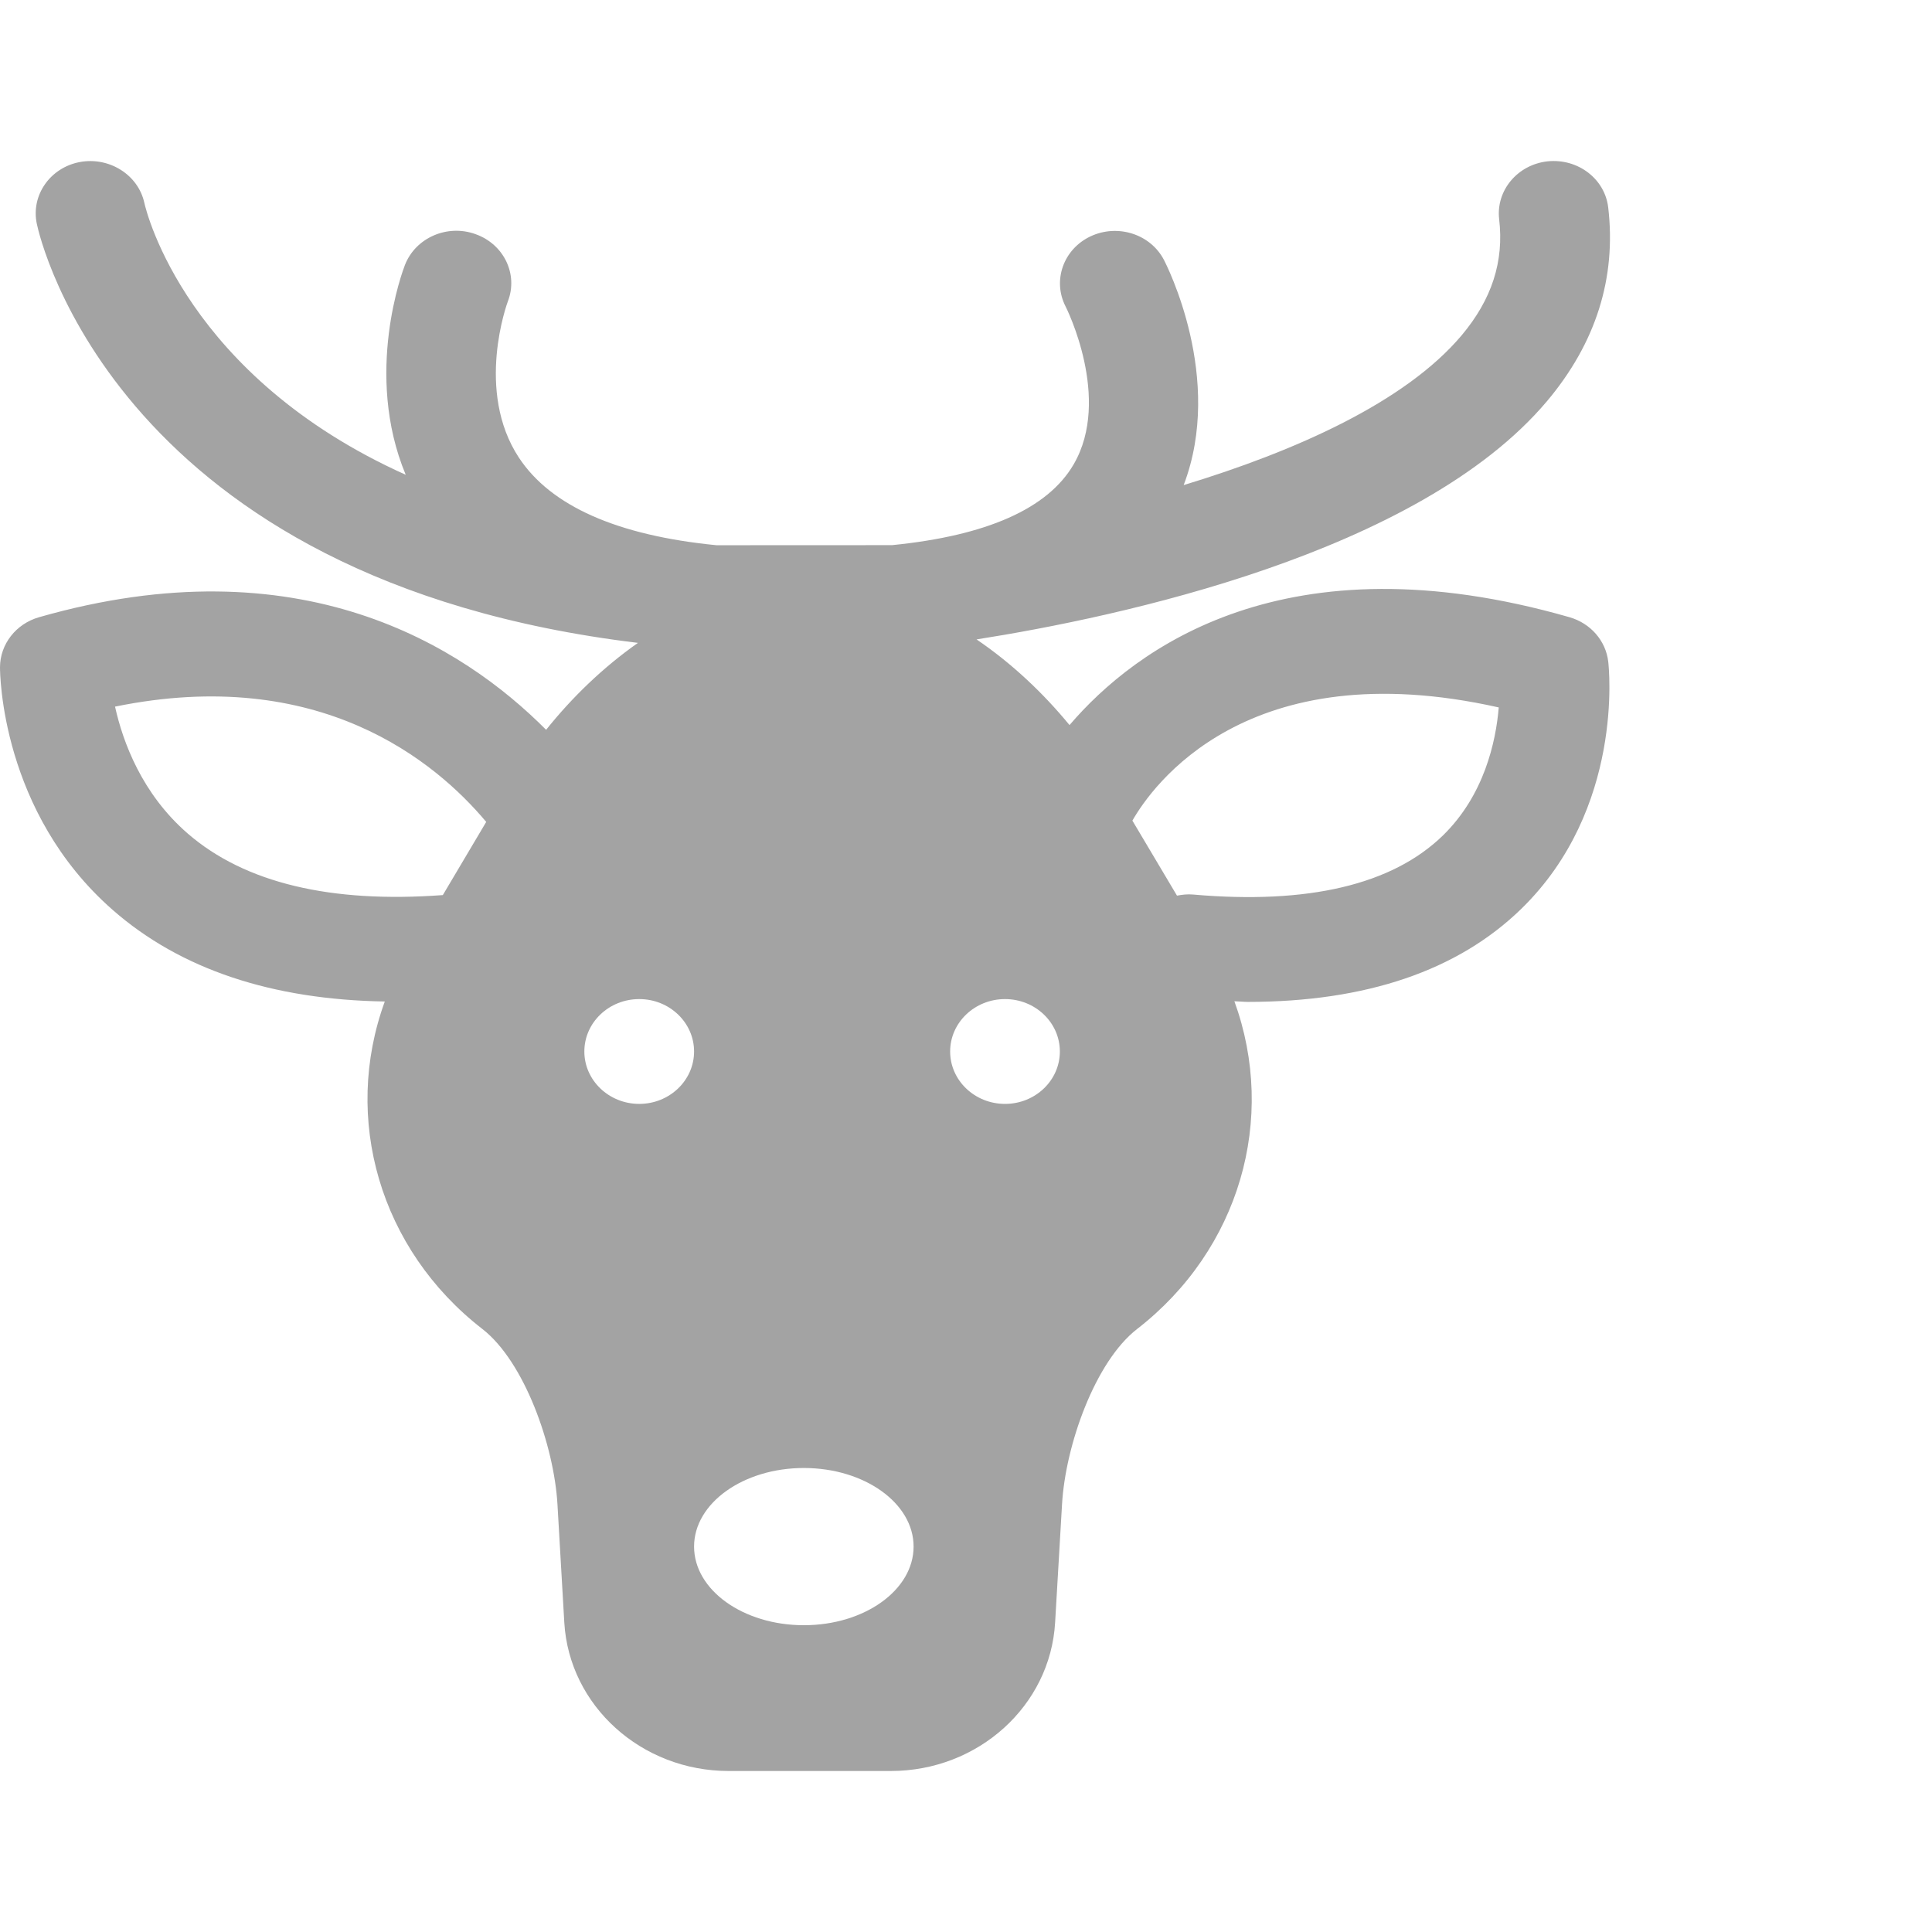
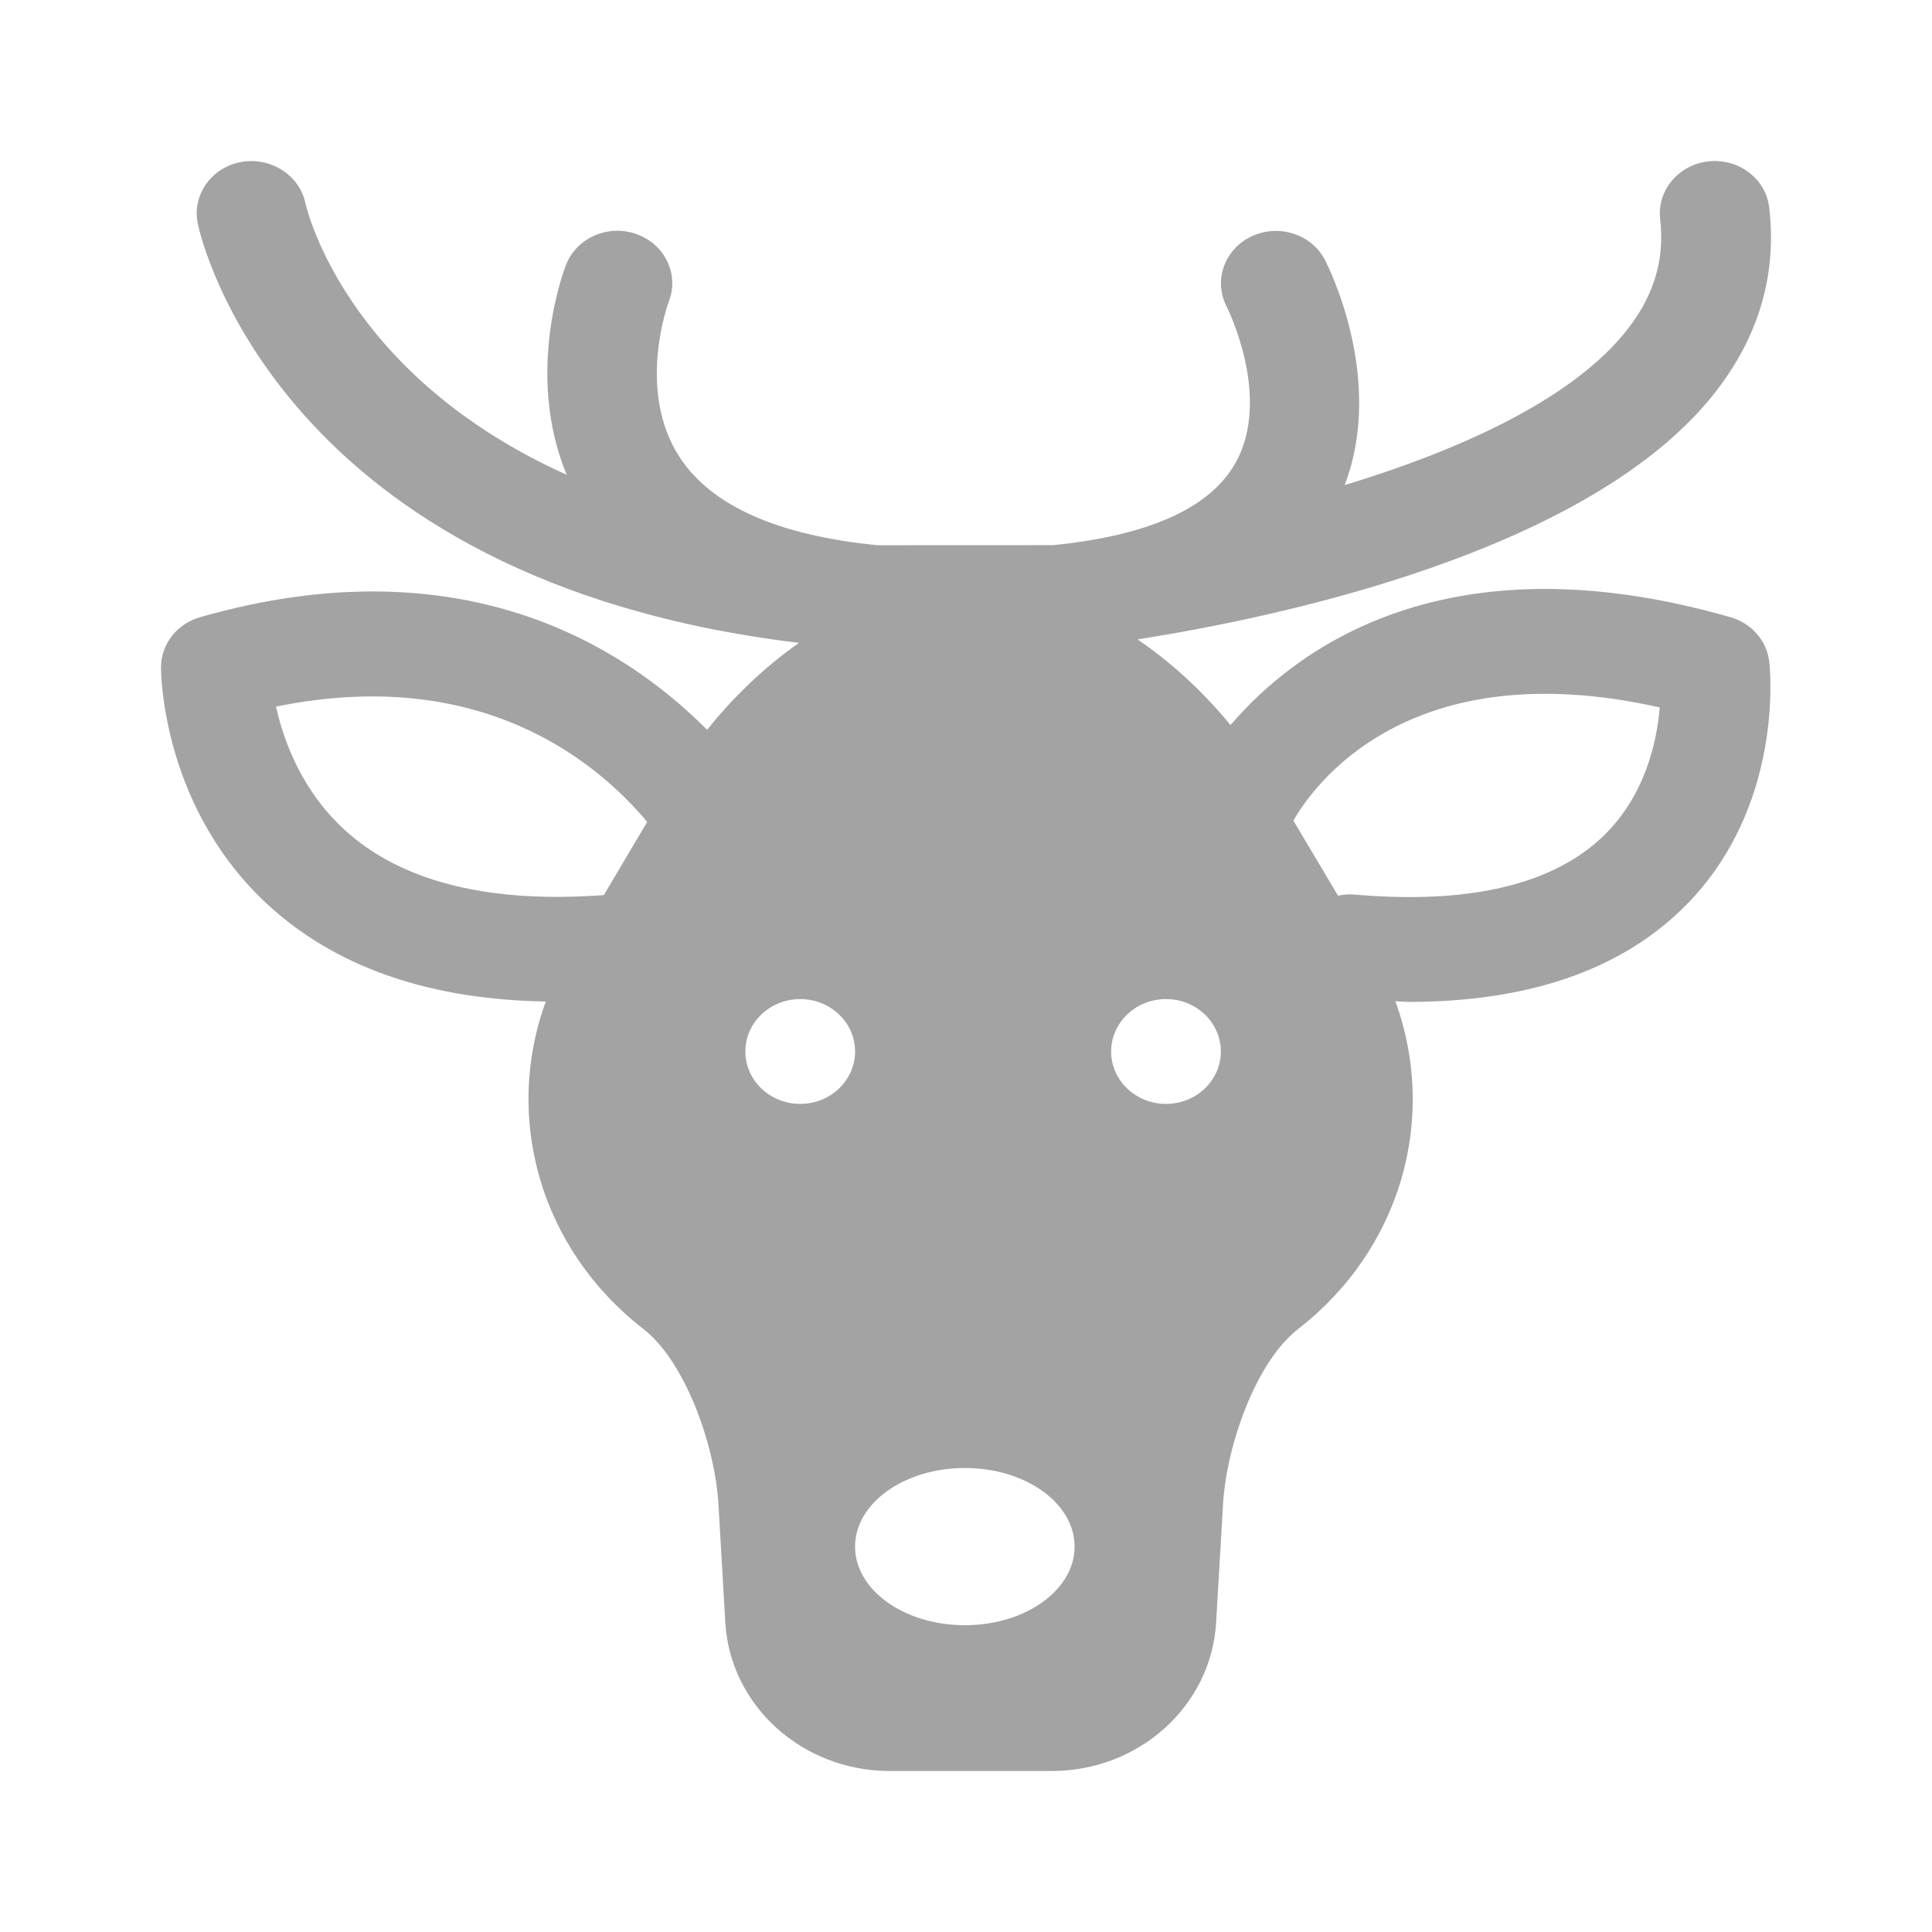
<svg xmlns="http://www.w3.org/2000/svg" width="24" height="24" viewBox="0 0 24 24" fill="none">
-   <path d="M19.496 7.667C15.973 6.657 14.103 8.053 13.286 9.007C12.957 8.607 12.567 8.239 12.131 7.943C13.887 7.667 17.622 6.875 19.217 4.984C19.824 4.263 20.08 3.454 19.978 2.579C19.937 2.222 19.602 1.966 19.226 2.004C18.852 2.044 18.582 2.366 18.623 2.723C18.685 3.248 18.532 3.72 18.156 4.167C17.455 4.998 16.09 5.605 14.704 6.026C15.21 4.699 14.492 3.292 14.458 3.227C14.29 2.907 13.884 2.778 13.547 2.936C13.21 3.095 13.072 3.485 13.237 3.807C13.243 3.818 13.814 4.951 13.337 5.769C13.017 6.318 12.258 6.655 11.081 6.772L8.901 6.773C7.669 6.652 6.843 6.287 6.446 5.685C5.899 4.854 6.302 3.762 6.309 3.743C6.439 3.408 6.26 3.034 5.908 2.909C5.557 2.781 5.163 2.953 5.031 3.29C5.007 3.35 4.516 4.64 5.04 5.898C2.321 4.676 1.82 2.641 1.793 2.52C1.717 2.17 1.355 1.945 0.991 2.013C0.622 2.083 0.383 2.426 0.457 2.779C0.496 2.967 1.464 7.208 7.925 7.986C7.493 8.289 7.106 8.663 6.784 9.066C5.745 8.021 3.724 6.74 0.486 7.667C0.198 7.749 0.001 8.002 0 8.289C0 8.362 0.011 10.09 1.404 11.307C2.242 12.04 3.377 12.418 4.78 12.441C4.25 13.894 4.717 15.52 5.992 16.509C6.513 16.913 6.882 17.954 6.925 18.687L7.01 20.156C7.071 21.19 7.967 22 9.052 22H11.066C12.151 22 13.047 21.19 13.107 20.156L13.193 18.687C13.235 17.954 13.604 16.913 14.126 16.509C15.398 15.522 15.865 13.9 15.334 12.438C15.39 12.439 15.449 12.446 15.504 12.446C16.97 12.445 18.109 12.058 18.898 11.29C20.175 10.046 19.987 8.293 19.978 8.219C19.948 7.959 19.758 7.742 19.496 7.667ZM13.166 13.062C13.166 13.421 12.861 13.713 12.485 13.713C12.108 13.713 11.803 13.421 11.803 13.062C11.803 12.703 12.108 12.411 12.485 12.411C12.861 12.411 13.166 12.703 13.166 13.062ZM9.986 18.236C10.739 18.236 11.349 18.673 11.349 19.212C11.349 19.752 10.739 20.189 9.986 20.189C9.233 20.189 8.622 19.752 8.622 19.212C8.622 18.673 9.233 18.236 9.986 18.236ZM7.941 12.411C8.317 12.411 8.622 12.703 8.622 13.062C8.622 13.421 8.317 13.713 7.941 13.713C7.565 13.713 7.259 13.421 7.259 13.062C7.259 12.703 7.564 12.411 7.941 12.411ZM1.429 8.778C3.969 8.258 5.411 9.46 6.04 10.21L5.501 11.119C4.111 11.222 3.043 10.969 2.335 10.357C1.761 9.861 1.526 9.214 1.429 8.778ZM17.924 10.379C17.296 10.99 16.25 11.238 14.818 11.112C14.751 11.106 14.685 11.114 14.621 11.126L14.067 10.194C14.306 9.775 15.484 8.084 18.618 8.788C18.582 9.216 18.437 9.879 17.924 10.379Z" fill="#A3A3A3" />
+   <path d="M21.496 7.667C17.973 6.657 16.103 8.053 15.286 9.007C14.957 8.607 14.567 8.239 14.131 7.943C15.887 7.667 19.622 6.875 21.217 4.984C21.824 4.263 22.08 3.454 21.978 2.579C21.937 2.222 21.602 1.966 21.226 2.004C20.852 2.044 20.582 2.366 20.623 2.723C20.685 3.248 20.532 3.72 20.156 4.167C19.455 4.998 18.09 5.605 16.704 6.026C17.21 4.699 16.492 3.292 16.458 3.227C16.29 2.907 15.884 2.778 15.547 2.936C15.21 3.095 15.072 3.485 15.237 3.807C15.243 3.818 15.814 4.951 15.337 5.769C15.017 6.318 14.258 6.655 13.081 6.772L10.901 6.773C9.669 6.652 8.843 6.287 8.446 5.685C7.899 4.854 8.302 3.762 8.309 3.743C8.439 3.408 8.26 3.034 7.908 2.909C7.557 2.781 7.163 2.953 7.031 3.29C7.007 3.35 6.516 4.64 7.04 5.898C4.321 4.676 3.82 2.641 3.793 2.52C3.717 2.17 3.355 1.945 2.991 2.013C2.622 2.083 2.383 2.426 2.457 2.779C2.496 2.967 3.464 7.208 9.925 7.986C9.493 8.289 9.106 8.663 8.784 9.066C7.745 8.021 5.724 6.74 2.486 7.667C2.198 7.749 2.001 8.002 2 8.289C2 8.362 2.011 10.09 3.404 11.307C4.242 12.04 5.377 12.418 6.78 12.441C6.25 13.894 6.717 15.52 7.992 16.509C8.513 16.913 8.882 17.954 8.925 18.687L9.01 20.156C9.071 21.19 9.967 22 11.052 22H13.066C14.151 22 15.047 21.19 15.107 20.156L15.193 18.687C15.235 17.954 15.604 16.913 16.126 16.509C17.398 15.522 17.865 13.9 17.334 12.438C17.39 12.439 17.449 12.446 17.504 12.446C18.97 12.445 20.109 12.058 20.898 11.29C22.175 10.046 21.987 8.293 21.978 8.219C21.948 7.959 21.758 7.742 21.496 7.667ZM15.166 13.062C15.166 13.421 14.861 13.713 14.485 13.713C14.108 13.713 13.803 13.421 13.803 13.062C13.803 12.703 14.108 12.411 14.485 12.411C14.861 12.411 15.166 12.703 15.166 13.062ZM11.986 18.236C12.739 18.236 13.349 18.673 13.349 19.212C13.349 19.752 12.739 20.189 11.986 20.189C11.233 20.189 10.622 19.752 10.622 19.212C10.622 18.673 11.233 18.236 11.986 18.236ZM9.941 12.411C10.317 12.411 10.622 12.703 10.622 13.062C10.622 13.421 10.317 13.713 9.941 13.713C9.565 13.713 9.259 13.421 9.259 13.062C9.259 12.703 9.564 12.411 9.941 12.411ZM3.429 8.778C5.969 8.258 7.411 9.46 8.04 10.21L7.501 11.119C6.111 11.222 5.043 10.969 4.335 10.357C3.761 9.861 3.526 9.214 3.429 8.778ZM19.924 10.379C19.296 10.99 18.25 11.238 16.818 11.112C16.751 11.106 16.685 11.114 16.621 11.126L16.067 10.194C16.306 9.775 17.484 8.084 20.618 8.788C20.582 9.216 20.437 9.879 19.924 10.379Z" fill="#A3A3A3" />
</svg>
